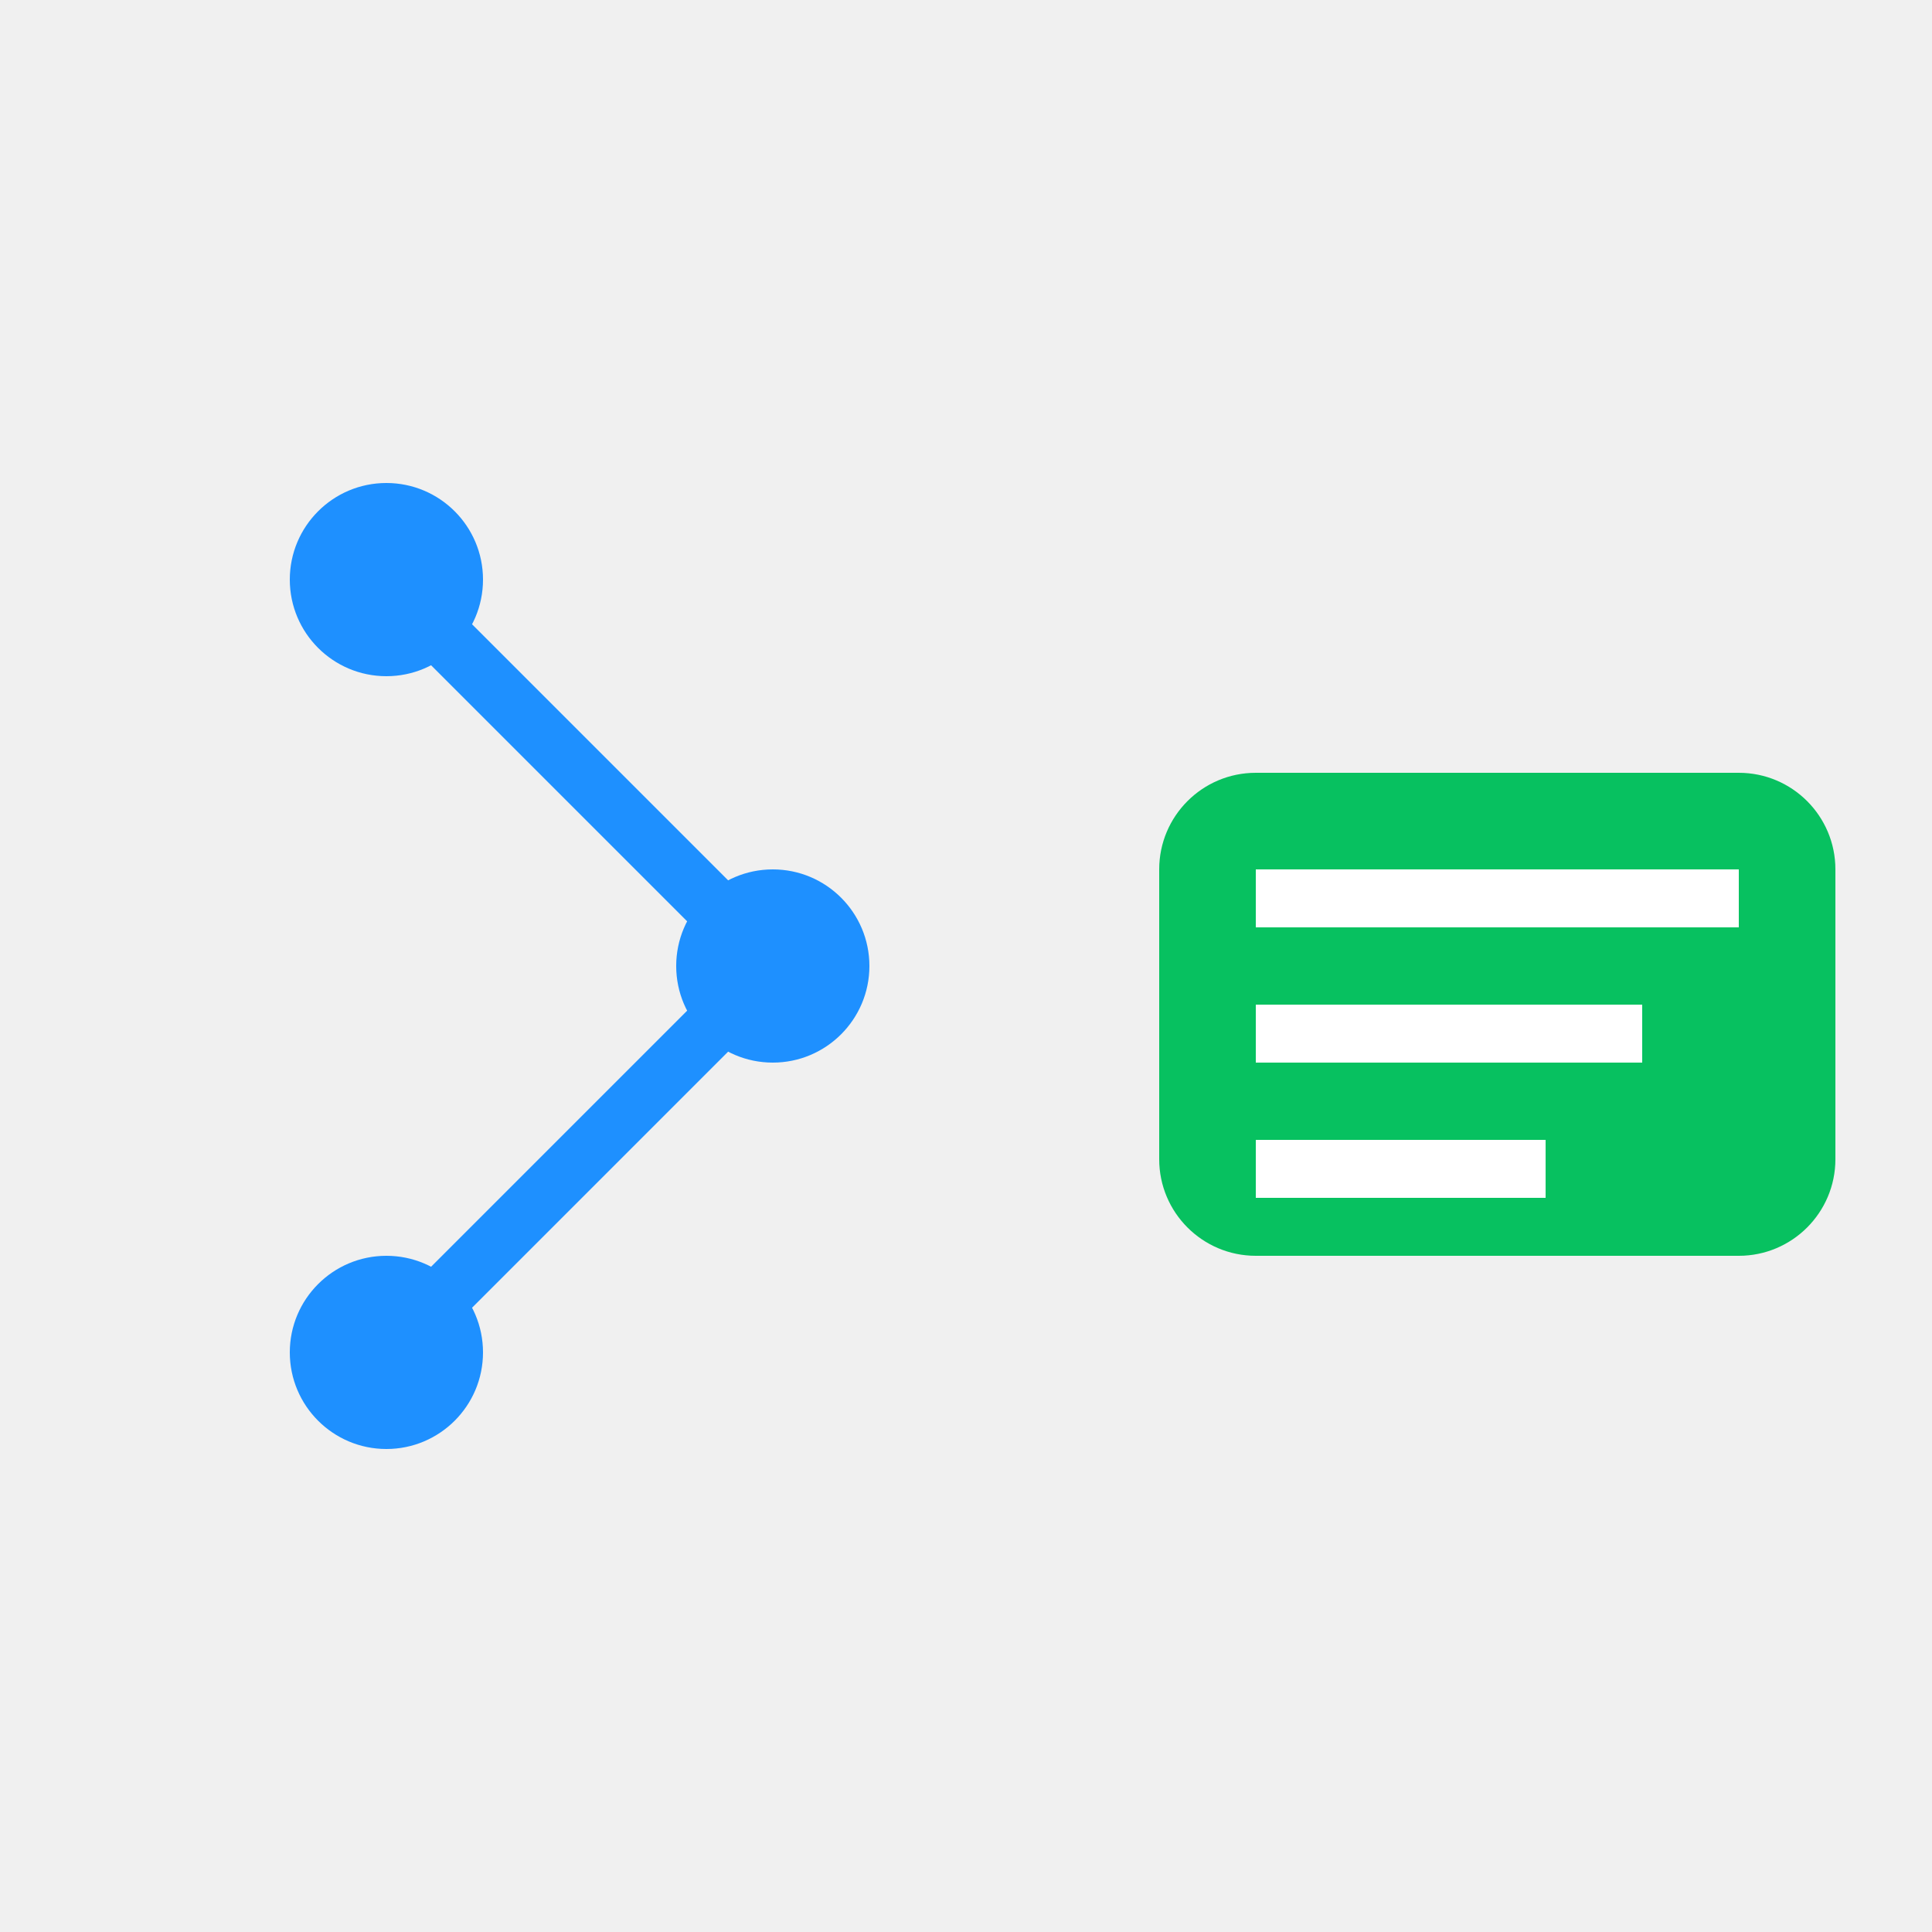
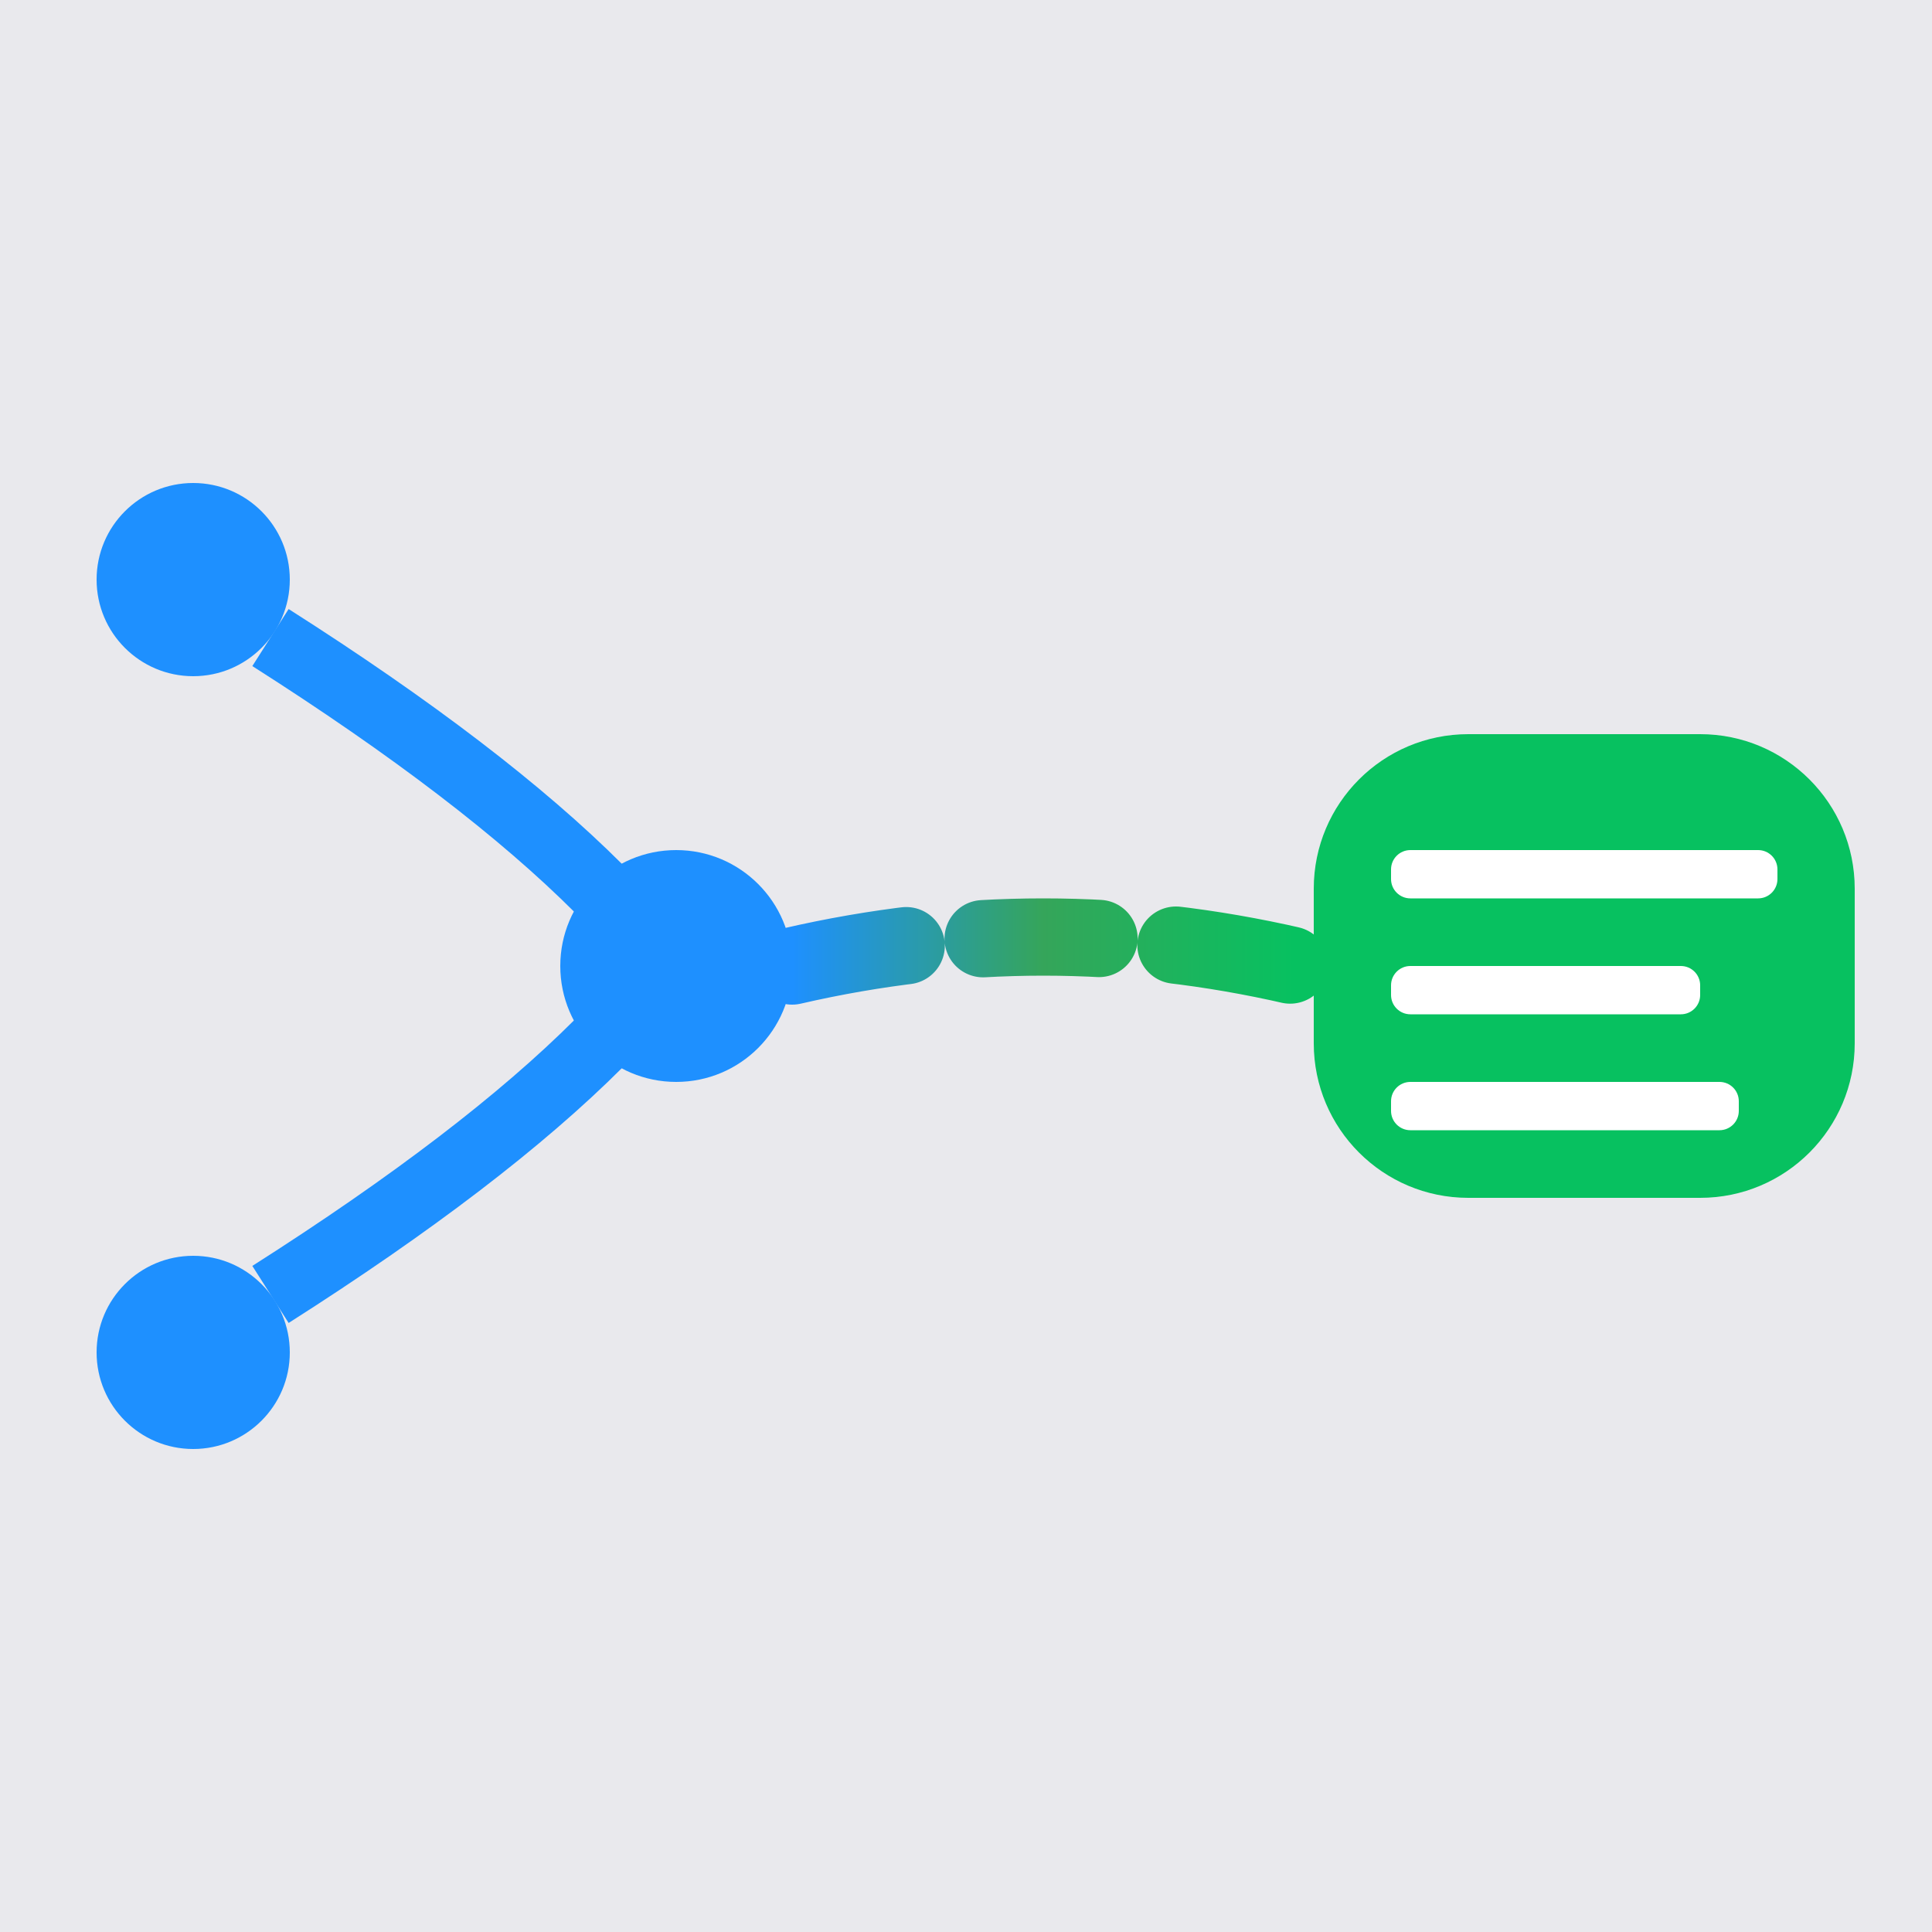
<svg xmlns="http://www.w3.org/2000/svg" width="100" height="100" viewBox="0 0 100 100">
  <defs>
    <linearGradient id="linkGradient" x1="0%" y1="50%" x2="100%" y2="50%">
      <stop offset="0%" stop-color="#1E90FF" />
-       <stop offset="50%" stop-color="#4CAF50" />
+       <stop offset="50%" stop-color="#35A55A" />
      <stop offset="100%" stop-color="#07C160" />
    </linearGradient>
+     <style>
+       #wechatRect {
+         transform-origin: center;
+       }
+     </style>
  </defs>
-   <circle cx="20" cy="30" r="5" fill="#1E90FF" />
-   <circle cx="40" cy="50" r="5" fill="#1E90FF" />
-   <circle cx="20" cy="70" r="5" fill="#1E90FF" />
-   <line x1="20" y1="30" x2="40" y2="50" stroke="#1E90FF" stroke-width="3" />
-   <line x1="20" y1="70" x2="40" y2="50" stroke="#1E90FF" stroke-width="3" />
-   <line x1="45" y1="50" x2="60" y2="50" stroke="url(#linkGradient)" stroke-width="3" stroke-dasharray="5 3" />
-   <rect x="60" y="40" width="35" height="25" rx="5" fill="#07C160" />
-   <rect x="65" y="45" width="25" height="3" fill="white" />
-   <rect x="65" y="52" width="20" height="3" fill="white" />
-   <rect x="65" y="59" width="15" height="3" fill="white" />
+   <rect width="100%" height="100%" fill="#e9e9ed" />
+   <circle cx="10" cy="30" r="5" fill="#1E90FF">
+     <animate attributeName="r" values="5; 5.5; 5" dur="1.5s" repeatCount="indefinite" begin="0s" />
+   </circle>
+   <circle cx="35" cy="50" r="6" fill="#1E90FF">
+     <animate attributeName="r" values="6; 6.8; 6" dur="1.5s" repeatCount="indefinite" begin="0.2s" />
+   </circle>
+   <circle cx="10" cy="70" r="5" fill="#1E90FF">
+     <animate attributeName="r" values="5; 5.5; 5" dur="1.5s" repeatCount="indefinite" begin="0.4s" />
+   </circle>
+   <path d="M 14 33 Q 25 40 31 46" stroke="#1E90FF" stroke-width="3.5" fill="none" />
+   <path d="M 14 67 Q 25 60 31 54" stroke="#1E90FF" stroke-width="3.5" fill="none" />
+   <path d="M 41 50 Q 54 47 67 50" stroke="url(#linkGradient)" stroke-width="4" fill="none" stroke-linecap="round" stroke-dasharray="6 4">
+     <animate attributeName="stroke-dashoffset" from="10" to="0" dur="0.8s" repeatCount="indefinite" />
+   </path>
+   <g>
+     <rect id="wechatRect" x="68" y="38" width="28" height="24" rx="8" ry="8" fill="#07C160">
+       <animateTransform attributeName="transform" type="scale" values="1; 1.03; 1" dur="1.8s" repeatCount="indefinite" additive="sum" begin="0.5s" />
+     </rect>
+     <rect x="72" y="44" width="20" height="2.5" fill="white" rx="1" />
+     <rect x="72" y="50" width="16" height="2.5" fill="white" rx="1" />
+     <rect x="72" y="56" width="18" height="2.5" fill="white" rx="1" />
+   </g>
</svg>
